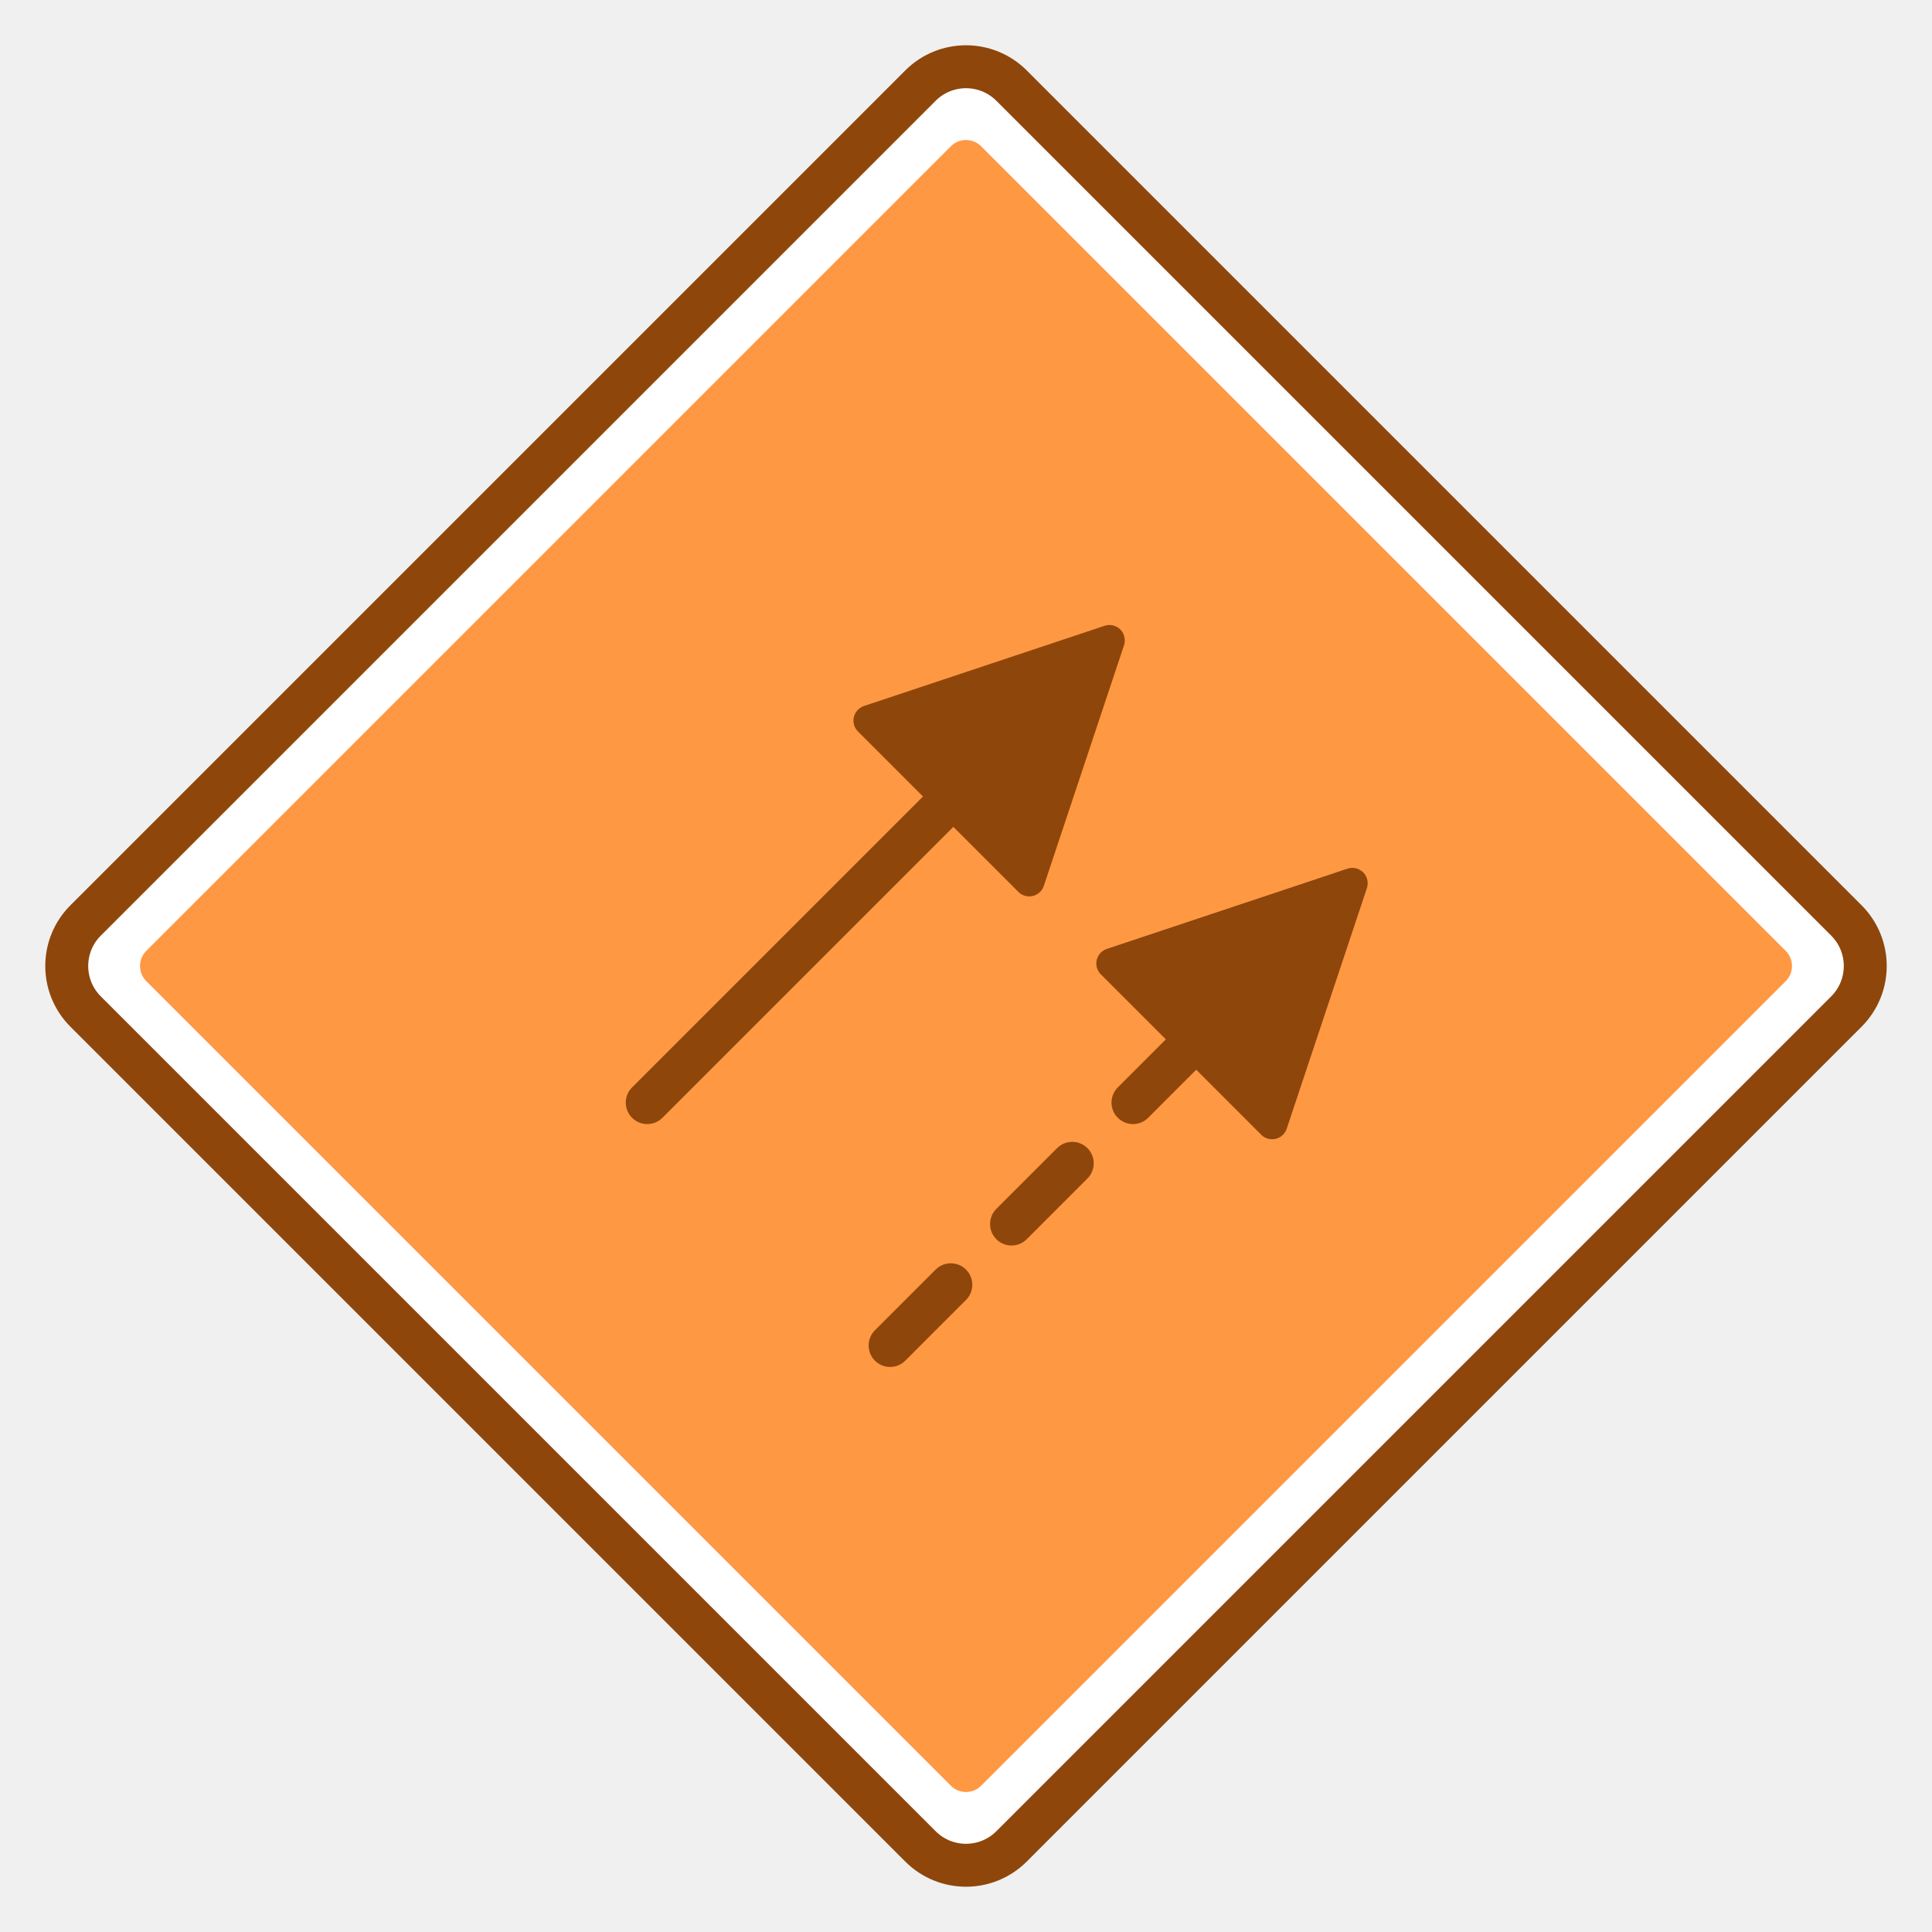
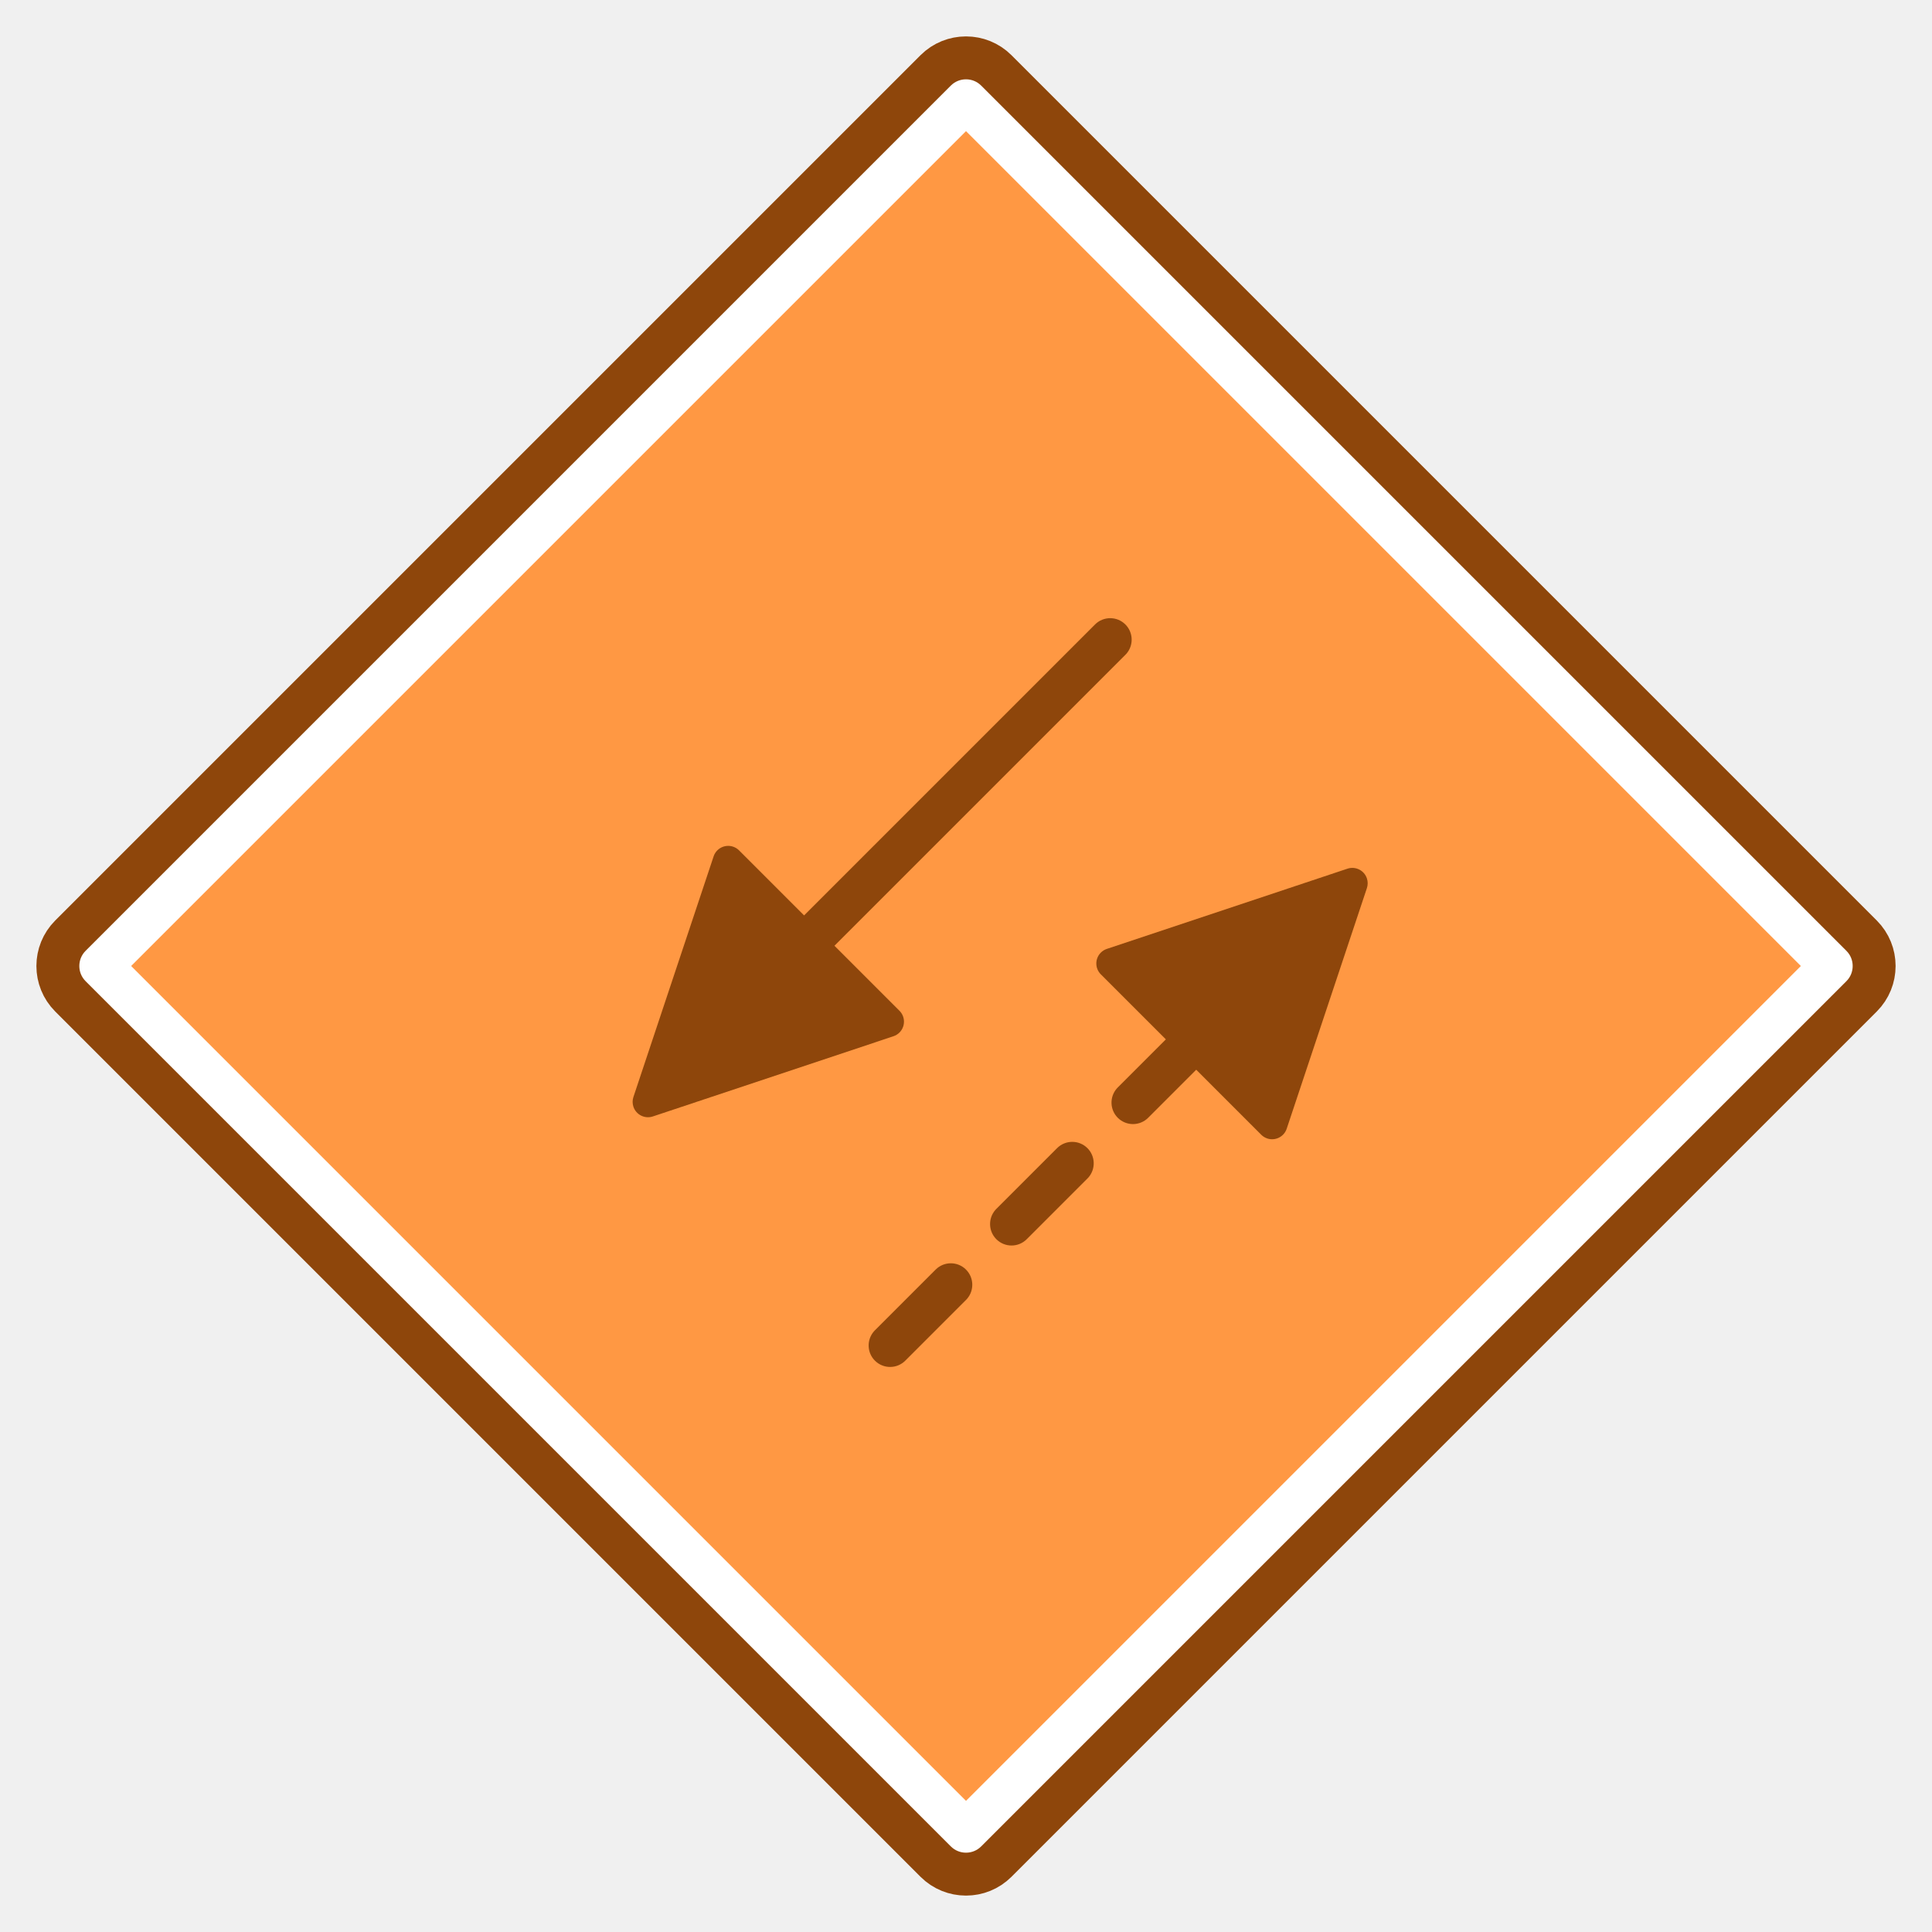
- <svg xmlns="http://www.w3.org/2000/svg" width="180px" height="180px" viewBox="0 0 180 180" version="1.1">
+ <svg xmlns="http://www.w3.org/2000/svg" viewBox="0 0 180 180" version="1.1">
  <defs>
-     <rect id="path-1" x="0" y="0" width="126" height="126" rx="6" />
+     <path d="M6,0 L109.644,0 L109.644,0 L120,0 C123.314,-8.55003309e-15 126,2.686 126,6 L126,120 C126,123.314 123.314,126 120,126 L6,126 C2.686,126 4.05812251e-16,123.314 0,120 L0,6 C-4.05812251e-16,2.686 2.686,6.08718376e-16 6,0 Z" id="path-1" />
  </defs>
-   <g id="logo" stroke="none" stroke-width="1" fill="none" fill-rule="evenodd">
-     <g id="Logo">
-       <g id="Group" transform="translate(90, 90) rotate(-45) translate(-90, -90) translate(27, 27)">
-         <g id="Rectangle" stroke-linejoin="square">
-           <rect stroke="#FFFFFF" stroke-width="8" fill="#FF9843" fill-rule="evenodd" x="4" y="4" width="118" height="118" rx="6" />
-           <rect stroke="#8E460B" stroke-width="4" x="2" y="2" width="122" height="122" rx="6" />
-         </g>
-         <path id="Line" d="M72.765,71 C72.987,71 73.206,71.052 73.405,71.151 L73.405,71.151 L94.542,81.719 C95.249,82.073 95.535,82.933 95.182,83.64 C95.043,83.917 94.819,84.142 94.542,84.28 L94.542,84.28 L73.405,94.849 C72.698,95.202 71.838,94.915 71.484,94.208 C71.385,94.01 71.333,93.79 71.333,93.568 L71.333,93.568 L71.333,85 L65,85 C63.895,85 63,84.105 63,83 C63,81.946 63.816,81.082 64.851,81.005 L65,81 L71.333,81 L71.333,72.432 C71.333,71.687 71.901,71.076 72.627,71.007 Z M41,81 C42.105,81 43,81.895 43,83 C43,84.054 42.184,84.918 41.149,84.995 L41,85 L33,85 C31.895,85 31,84.105 31,83 C31,81.946 31.816,81.082 32.851,81.005 L33,81 L41,81 Z M57,81 C58.105,81 59,81.895 59,83 C59,84.054 58.184,84.918 57.149,84.995 L57,85 L49,85 C47.895,85 47,84.105 47,83 C47,81.946 47.816,81.082 48.851,81.005 L49,81 L57,81 Z" fill="#8E460B" fill-rule="nonzero" />
-         <path id="Line-Copy" d="M72.765,39 C72.987,39 73.206,39.052 73.405,39.151 L73.405,39.151 L94.542,49.719 C95.249,50.073 95.535,50.933 95.182,51.64 C95.043,51.917 94.819,52.142 94.542,52.28 L94.542,52.28 L73.405,62.849 C72.698,63.202 71.838,62.915 71.484,62.208 C71.385,62.01 71.333,61.79 71.333,61.568 L71.333,61.568 L71.333,53 L33,53 C31.895,53 31,52.105 31,51 C31,49.946 31.816,49.082 32.851,49.005 L33,49 L71.333,49 L71.333,40.432 C71.333,39.687 71.901,39.076 72.627,39.007 Z" fill="#8E460B" fill-rule="nonzero" />
+   <g id="Logo" stroke="none" stroke-width="1" fill="none" fill-rule="evenodd">
+     <g id="Group" transform="translate(90, 90) rotate(-45) translate(-90, -90) translate(27, 27)">
+       <g id="Rectangle" stroke-linejoin="square">
+         <path stroke="#FFFFFF" stroke-width="8" d="M120,4 L6,4 C5.448,4 4.948,4.224 4.586,4.586 C4.224,4.948 4,5.448 4,6 L4,120 C4,120.552 4.224,121.052 4.586,121.414 C4.948,121.776 5.448,122 6,122 L120,122 C120.552,122 121.052,121.776 121.414,121.414 C121.776,121.052 122,120.552 122,120 L122,6 C122,5.448 121.776,4.948 121.414,4.586 C121.052,4.224 120.552,4 120,4 Z" fill="#FF9843" fill-rule="evenodd" />
+         <path stroke="#8E460B" stroke-width="4" d="M120,2 L6,2 C4.895,2 3.895,2.448 3.172,3.172 C2.448,3.895 2,4.895 2,6 L2,120 C2,121.105 2.448,122.105 3.172,122.828 C3.895,123.552 4.895,124 6,124 L120,124 C121.105,124 122.105,123.552 122.828,122.828 C123.552,122.105 124,121.105 124,120 L124,6 C124,4.895 123.552,3.895 122.828,3.172 C122.105,2.448 121.105,2 120,2 Z" />
      </g>
+       <path id="Line" d="M72.765,71 C72.987,71 73.206,71.052 73.405,71.151 L73.405,71.151 L94.542,81.719 C95.249,82.073 95.535,82.933 95.182,83.64 C95.043,83.917 94.819,84.142 94.542,84.28 L94.542,84.28 L73.405,94.849 C72.698,95.202 71.838,94.915 71.484,94.208 C71.385,94.01 71.333,93.79 71.333,93.568 L71.333,93.568 L71.333,85 L65,85 C63.895,85 63,84.105 63,83 C63,81.946 63.816,81.082 64.851,81.005 L65,81 L71.333,81 L71.333,72.432 C71.333,71.687 71.901,71.076 72.627,71.007 Z M41,81 C42.105,81 43,81.895 43,83 C43,84.054 42.184,84.918 41.149,84.995 L41,85 L33,85 C31.895,85 31,84.105 31,83 C31,81.946 31.816,81.082 32.851,81.005 L33,81 L41,81 Z M57,81 C58.105,81 59,81.895 59,83 C59,84.054 58.184,84.918 57.149,84.995 L57,85 L49,85 C47.895,85 47,84.105 47,83 C47,81.946 47.816,81.082 48.851,81.005 L49,81 L57,81 Z" fill="#8E460B" fill-rule="nonzero" />
+       <path id="Line-Copy" d="M53.595,39.151 C54.302,38.798 55.162,39.085 55.516,39.792 C55.615,39.99 55.667,40.21 55.667,40.432 L55.667,40.432 L55.666,49 L94,49 C95.105,49 96,49.895 96,51 C96,52.054 95.184,52.918 94.149,52.995 L94,53 L55.666,53 L55.667,61.568 C55.667,62.313 55.099,62.924 54.373,62.993 L54.235,63 C54.013,63 53.794,62.948 53.595,62.849 L53.595,62.849 L32.458,52.281 C31.751,51.927 31.465,51.067 31.818,50.36 C31.957,50.083 32.181,49.858 32.458,49.72 L32.458,49.72 Z" fill="#8E460B" fill-rule="nonzero" />
    </g>
  </g>
</svg>
